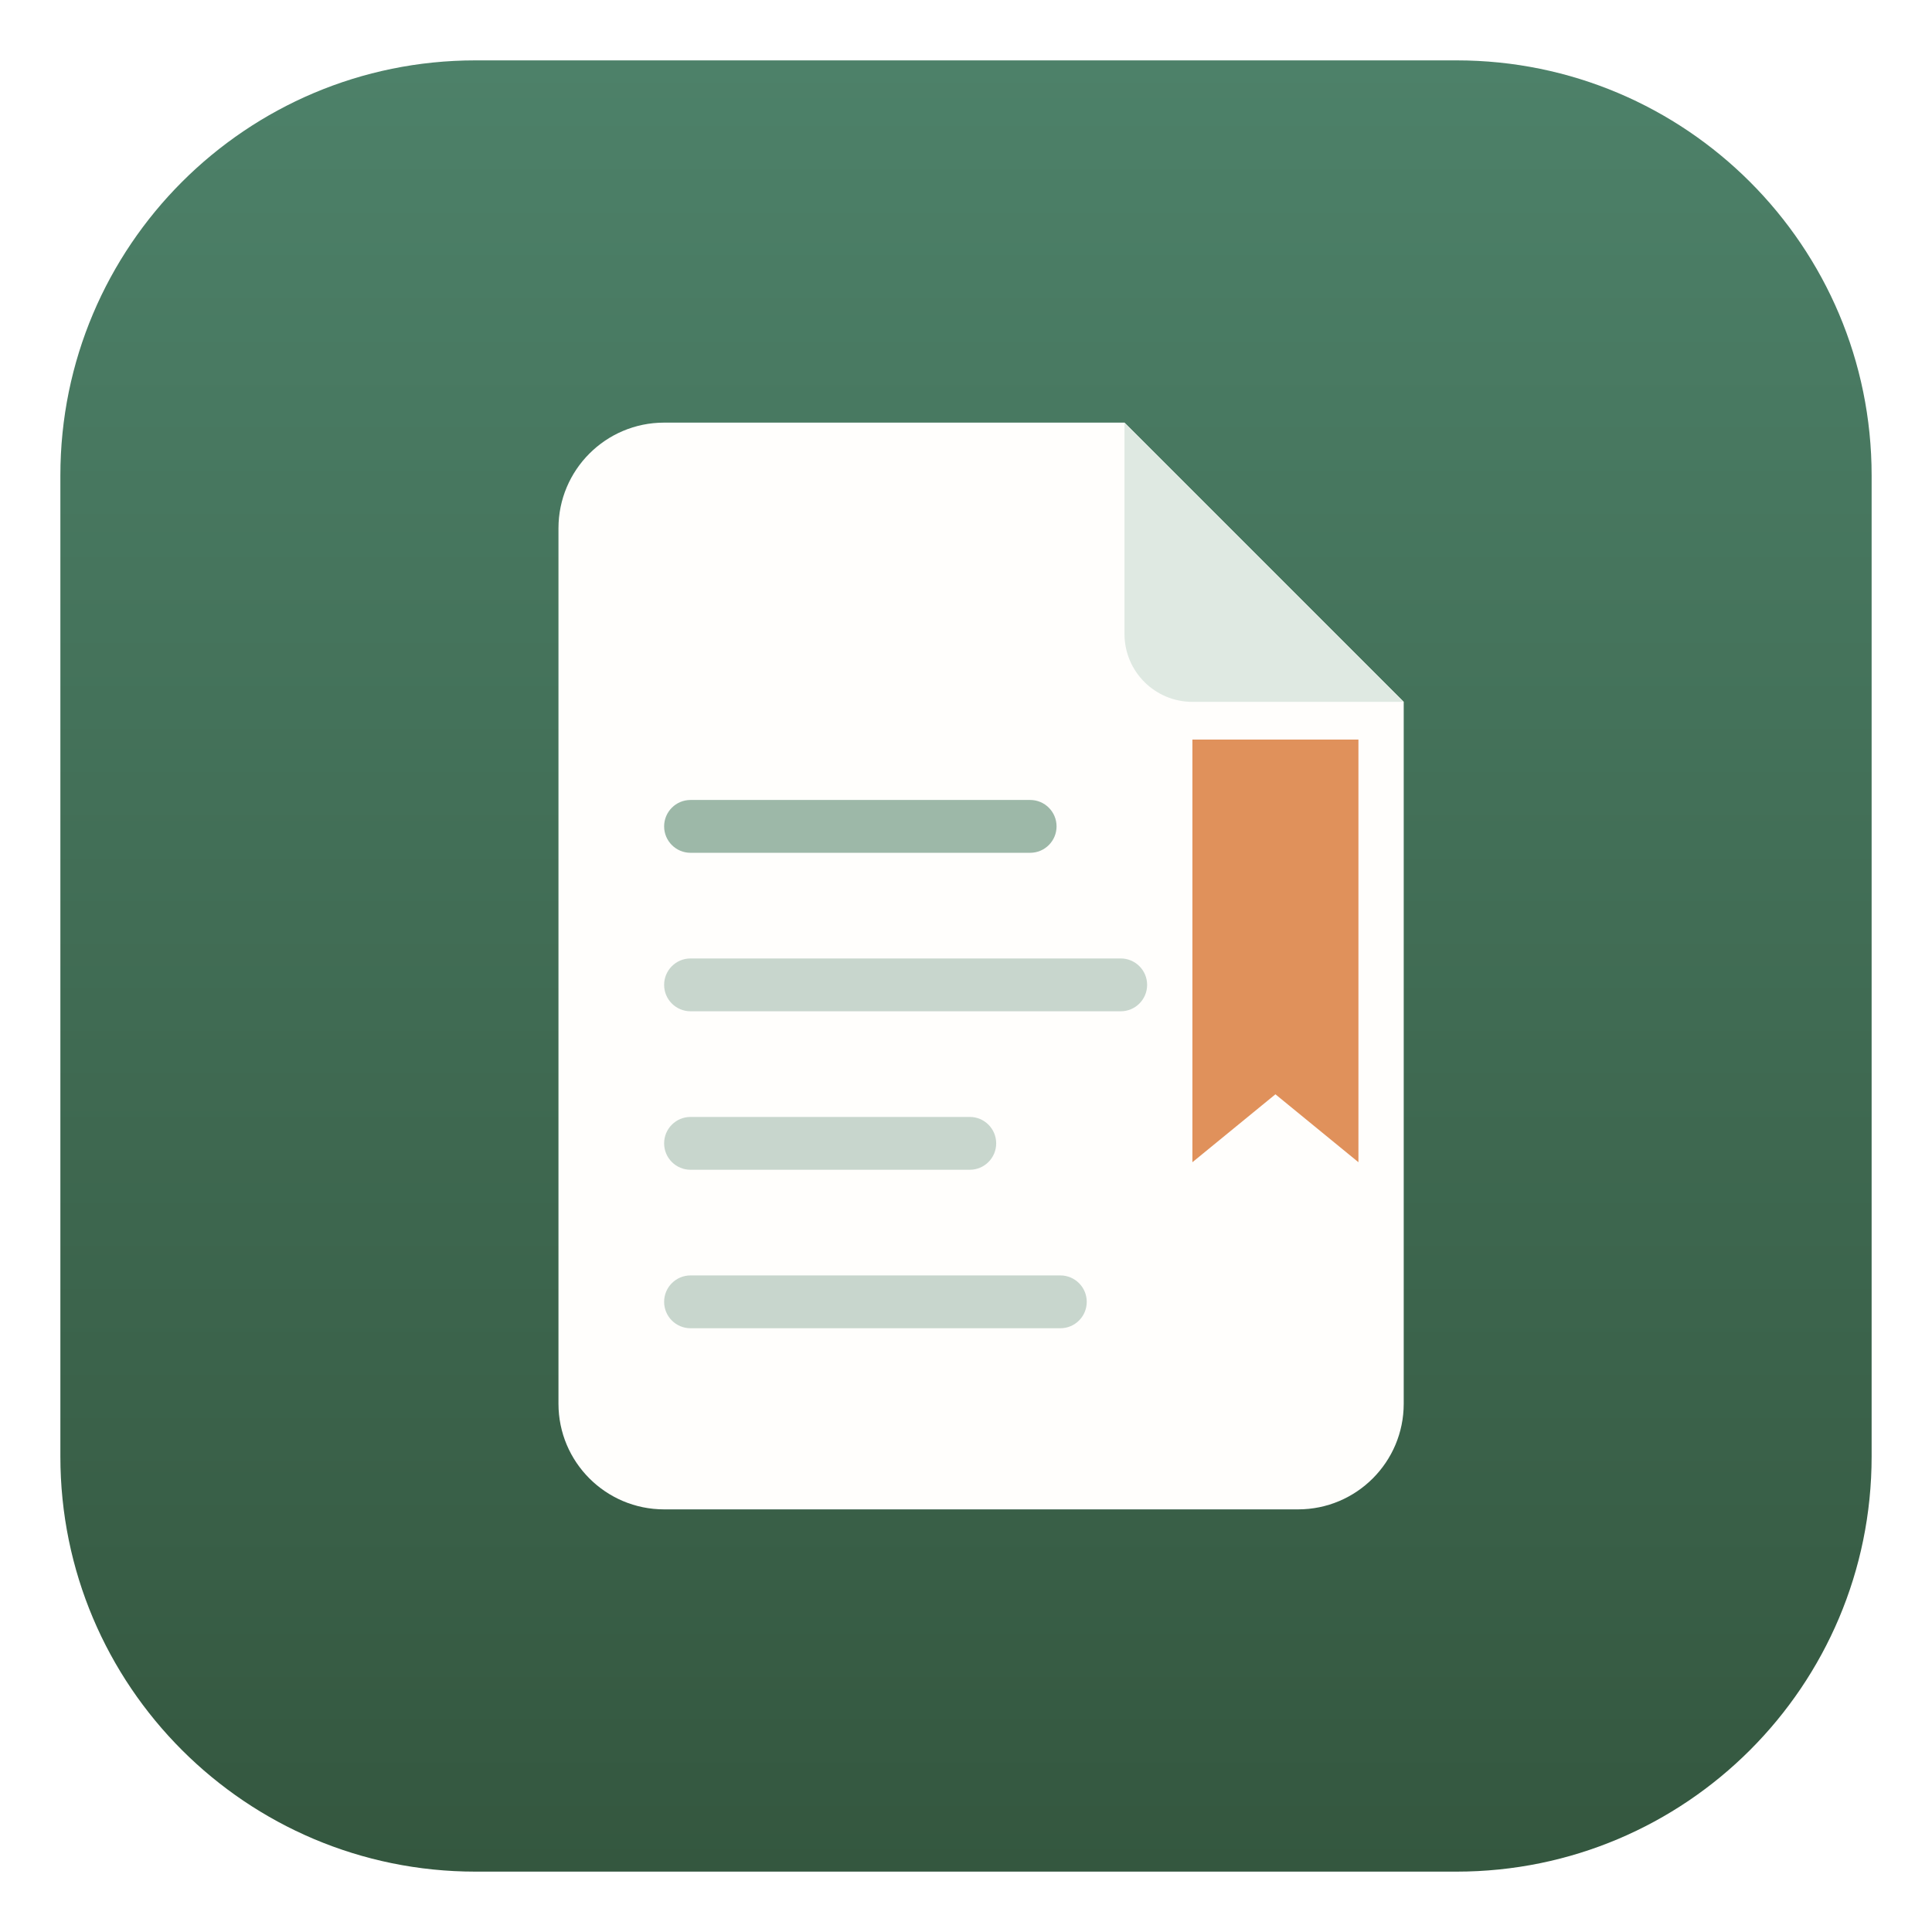
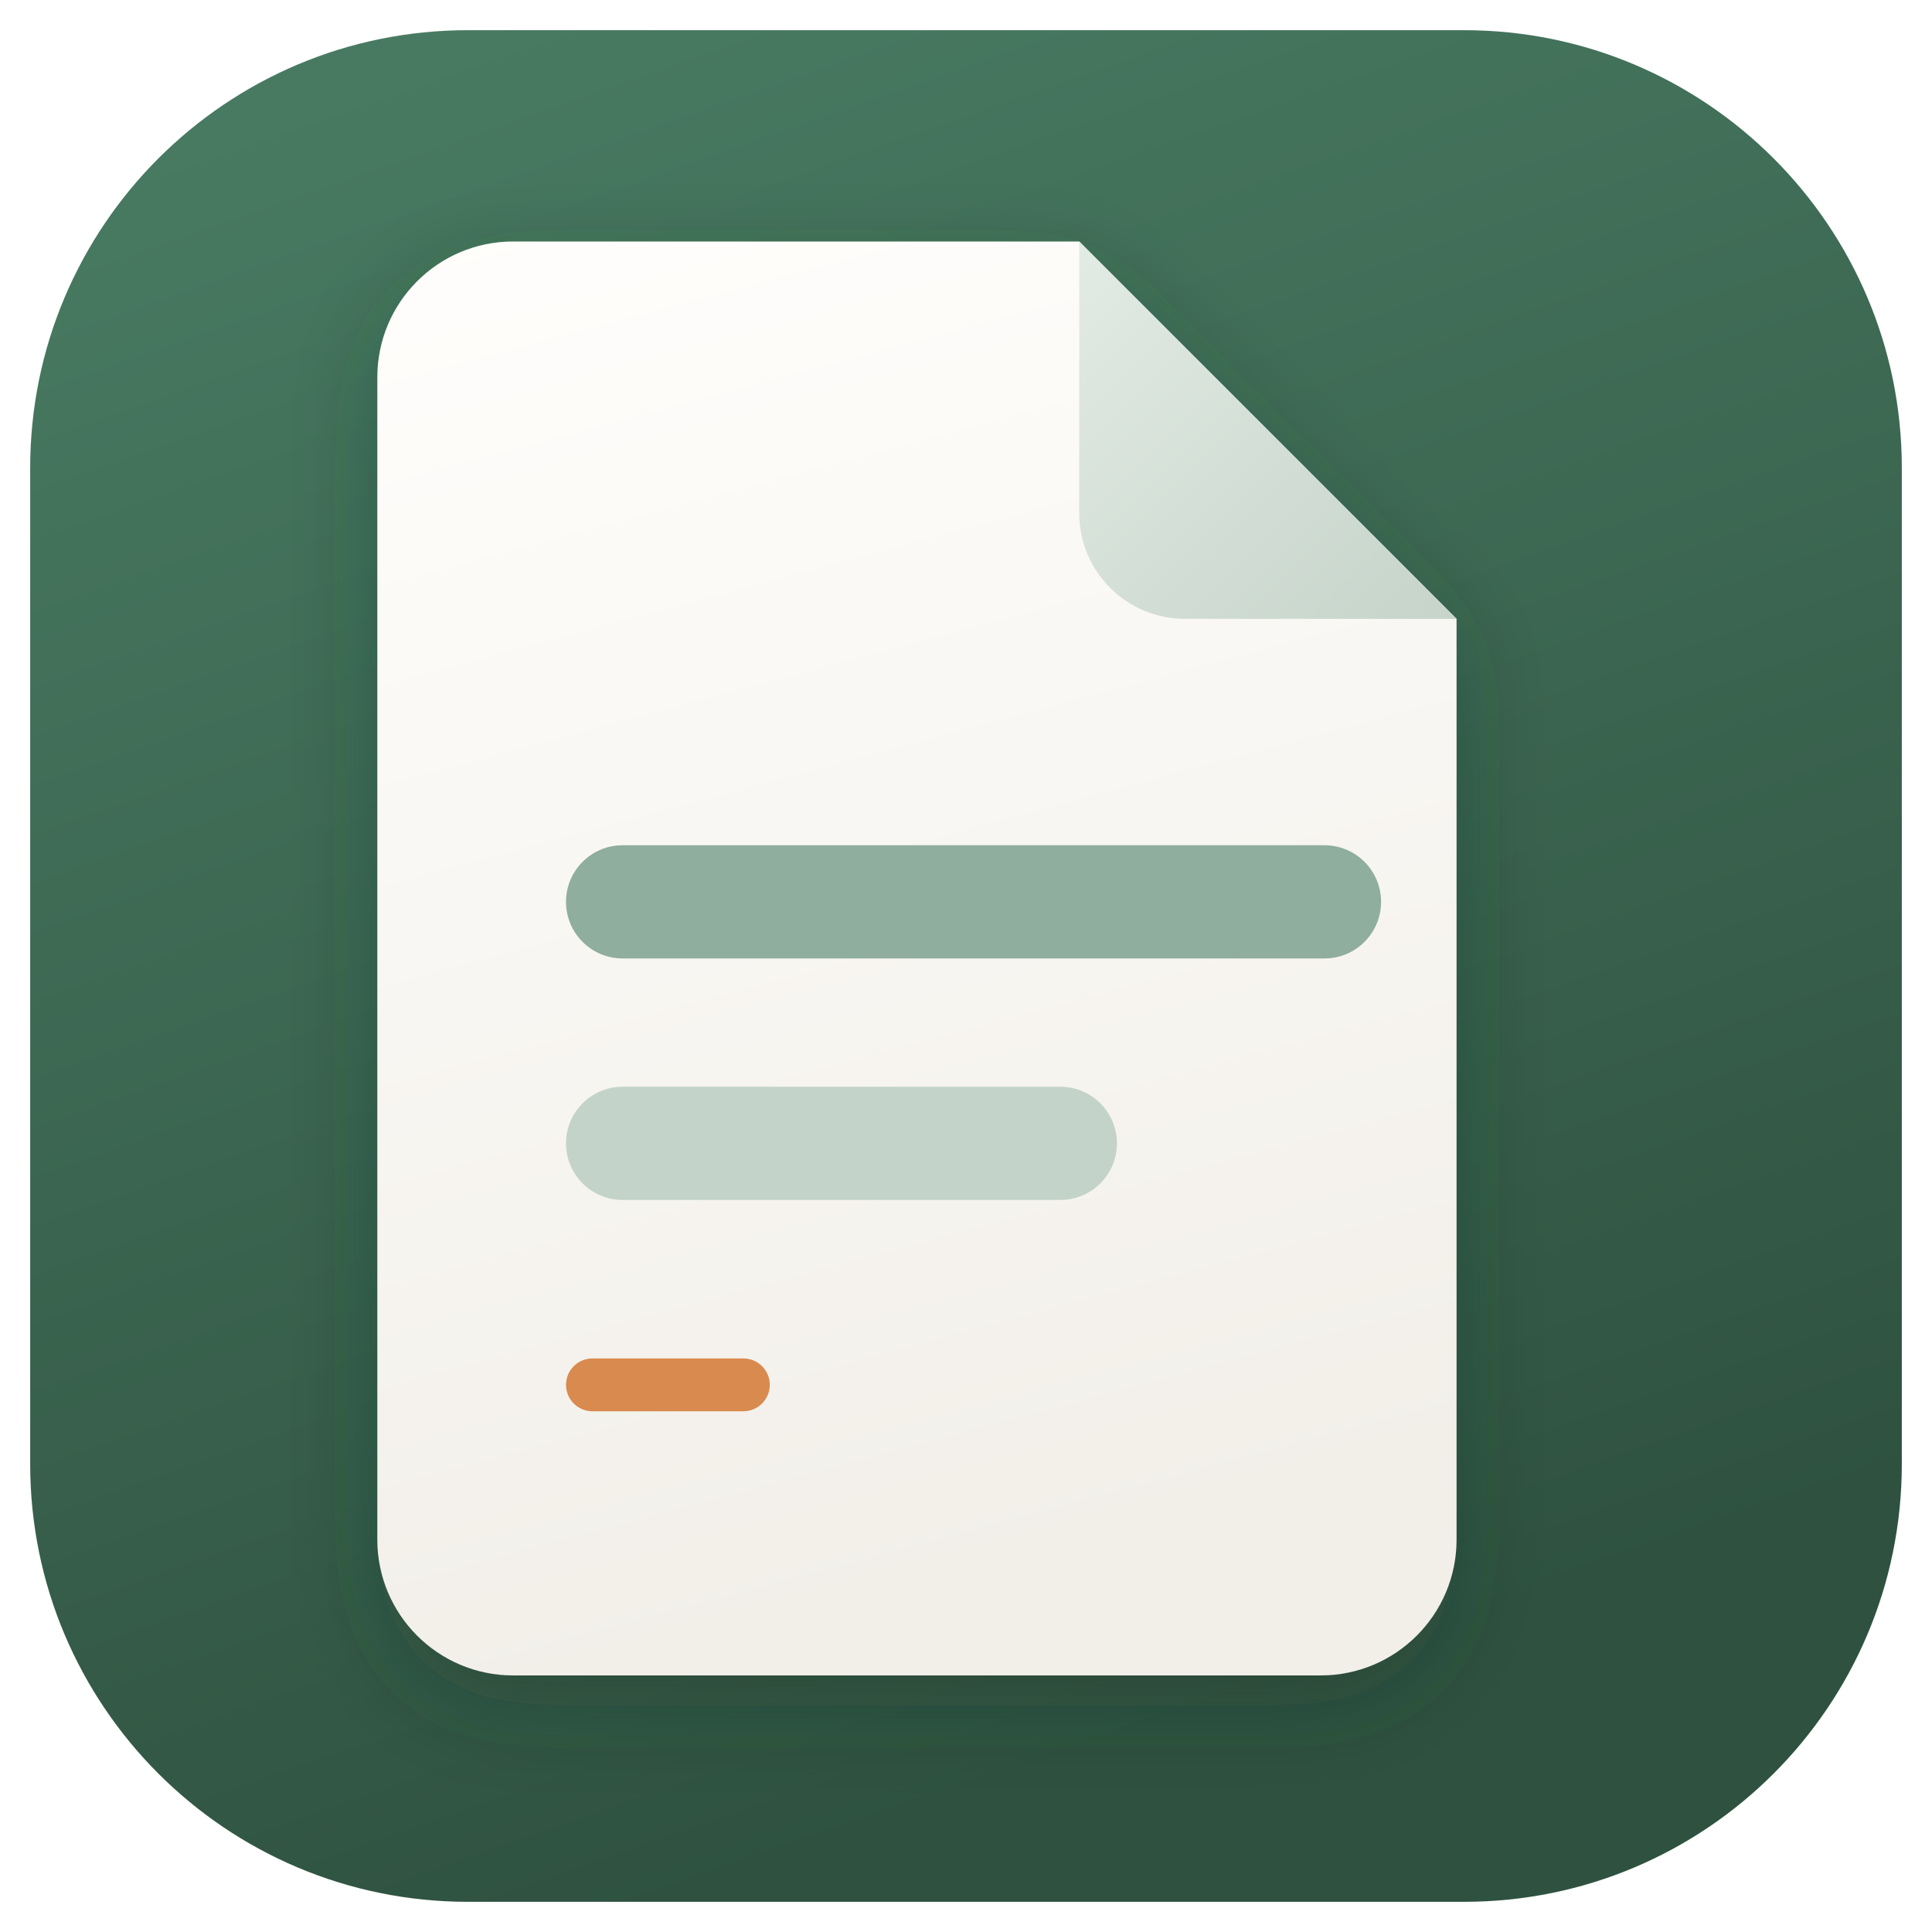
<svg xmlns="http://www.w3.org/2000/svg" width="512" height="512" viewBox="0 0 512 512">
  <defs>
-     <linearGradient id="bg" x1="0" y1="0" x2="0" y2="1">
-       <stop offset="0" stop-color="#4d8169" />
-       <stop offset="1" stop-color="#34573f" />
+     <linearGradient id="bg" x1="0" y1="0" x2="0.35" y2="1">
+       <stop offset="0" stop-color="#4a7d64" />
+       <stop offset="1" stop-color="#2f5240" />
    </linearGradient>
+     <linearGradient id="paper" x1="0" y1="0" x2="0.2" y2="1">
+       <stop offset="0" stop-color="#fffefc" />
+       <stop offset="1" stop-color="#f2efe9" />
+     </linearGradient>
+     <linearGradient id="fold" x1="0" y1="0" x2="1" y2="1">
+       <stop offset="0" stop-color="#e2ebe4" />
+       <stop offset="1" stop-color="#c6d4ca" />
+     </linearGradient>
+     <filter id="paperShadow" x="-30%" y="-20%" width="160%" height="150%">
+       <feDropShadow dx="0" dy="8" stdDeviation="12" flood-color="#1b3326" flood-opacity="0.32" />
+     </filter>
  </defs>
-   <rect x="16" y="16" width="480" height="480" rx="110" fill="url(#bg)" />
-   <path d="M176 112h122l74 74v186a28 28 0 0 1-28 28H176a28 28 0 0 1-28-28V140a28 28 0 0 1 28-28z" fill="#fffefc" />
-   <path d="M298 112l74 74h-56a18 18 0 0 1-18-18z" fill="#dfe9e2" />
-   <rect x="176" y="212" width="104" height="14" rx="7" fill="#9db8a8" />
-   <rect x="176" y="254" width="128" height="14" rx="7" fill="#c8d6cd" />
-   <rect x="176" y="296" width="88" height="14" rx="7" fill="#c8d6cd" />
-   <rect x="176" y="338" width="112" height="14" rx="7" fill="#c8d6cd" />
-   <path d="M316 196h44v112l-22-18-22 18z" fill="#e0915b" />
+   <rect x="8" y="8" width="496" height="496" rx="116" fill="url(#bg)" />
+   <g filter="url(#paperShadow)">
+     <path d="M136 64h150l100 100v244a36 36 0 0 1-36 36H136a36 36 0 0 1-36-36V100a36 36 0 0 1 36-36z" fill="url(#paper)" />
+   </g>
+   <path d="M286 64l100 100h-72a28 28 0 0 1-28-28z" fill="url(#fold)" />
+   <rect x="150" y="224" width="216" height="30" rx="15" fill="#8fae9d" />
+   <rect x="150" y="288" width="146" height="30" rx="15" fill="#c3d3c9" />
+   <rect x="150" y="360" width="54" height="14" rx="7" fill="#d98a4e" />
</svg>
